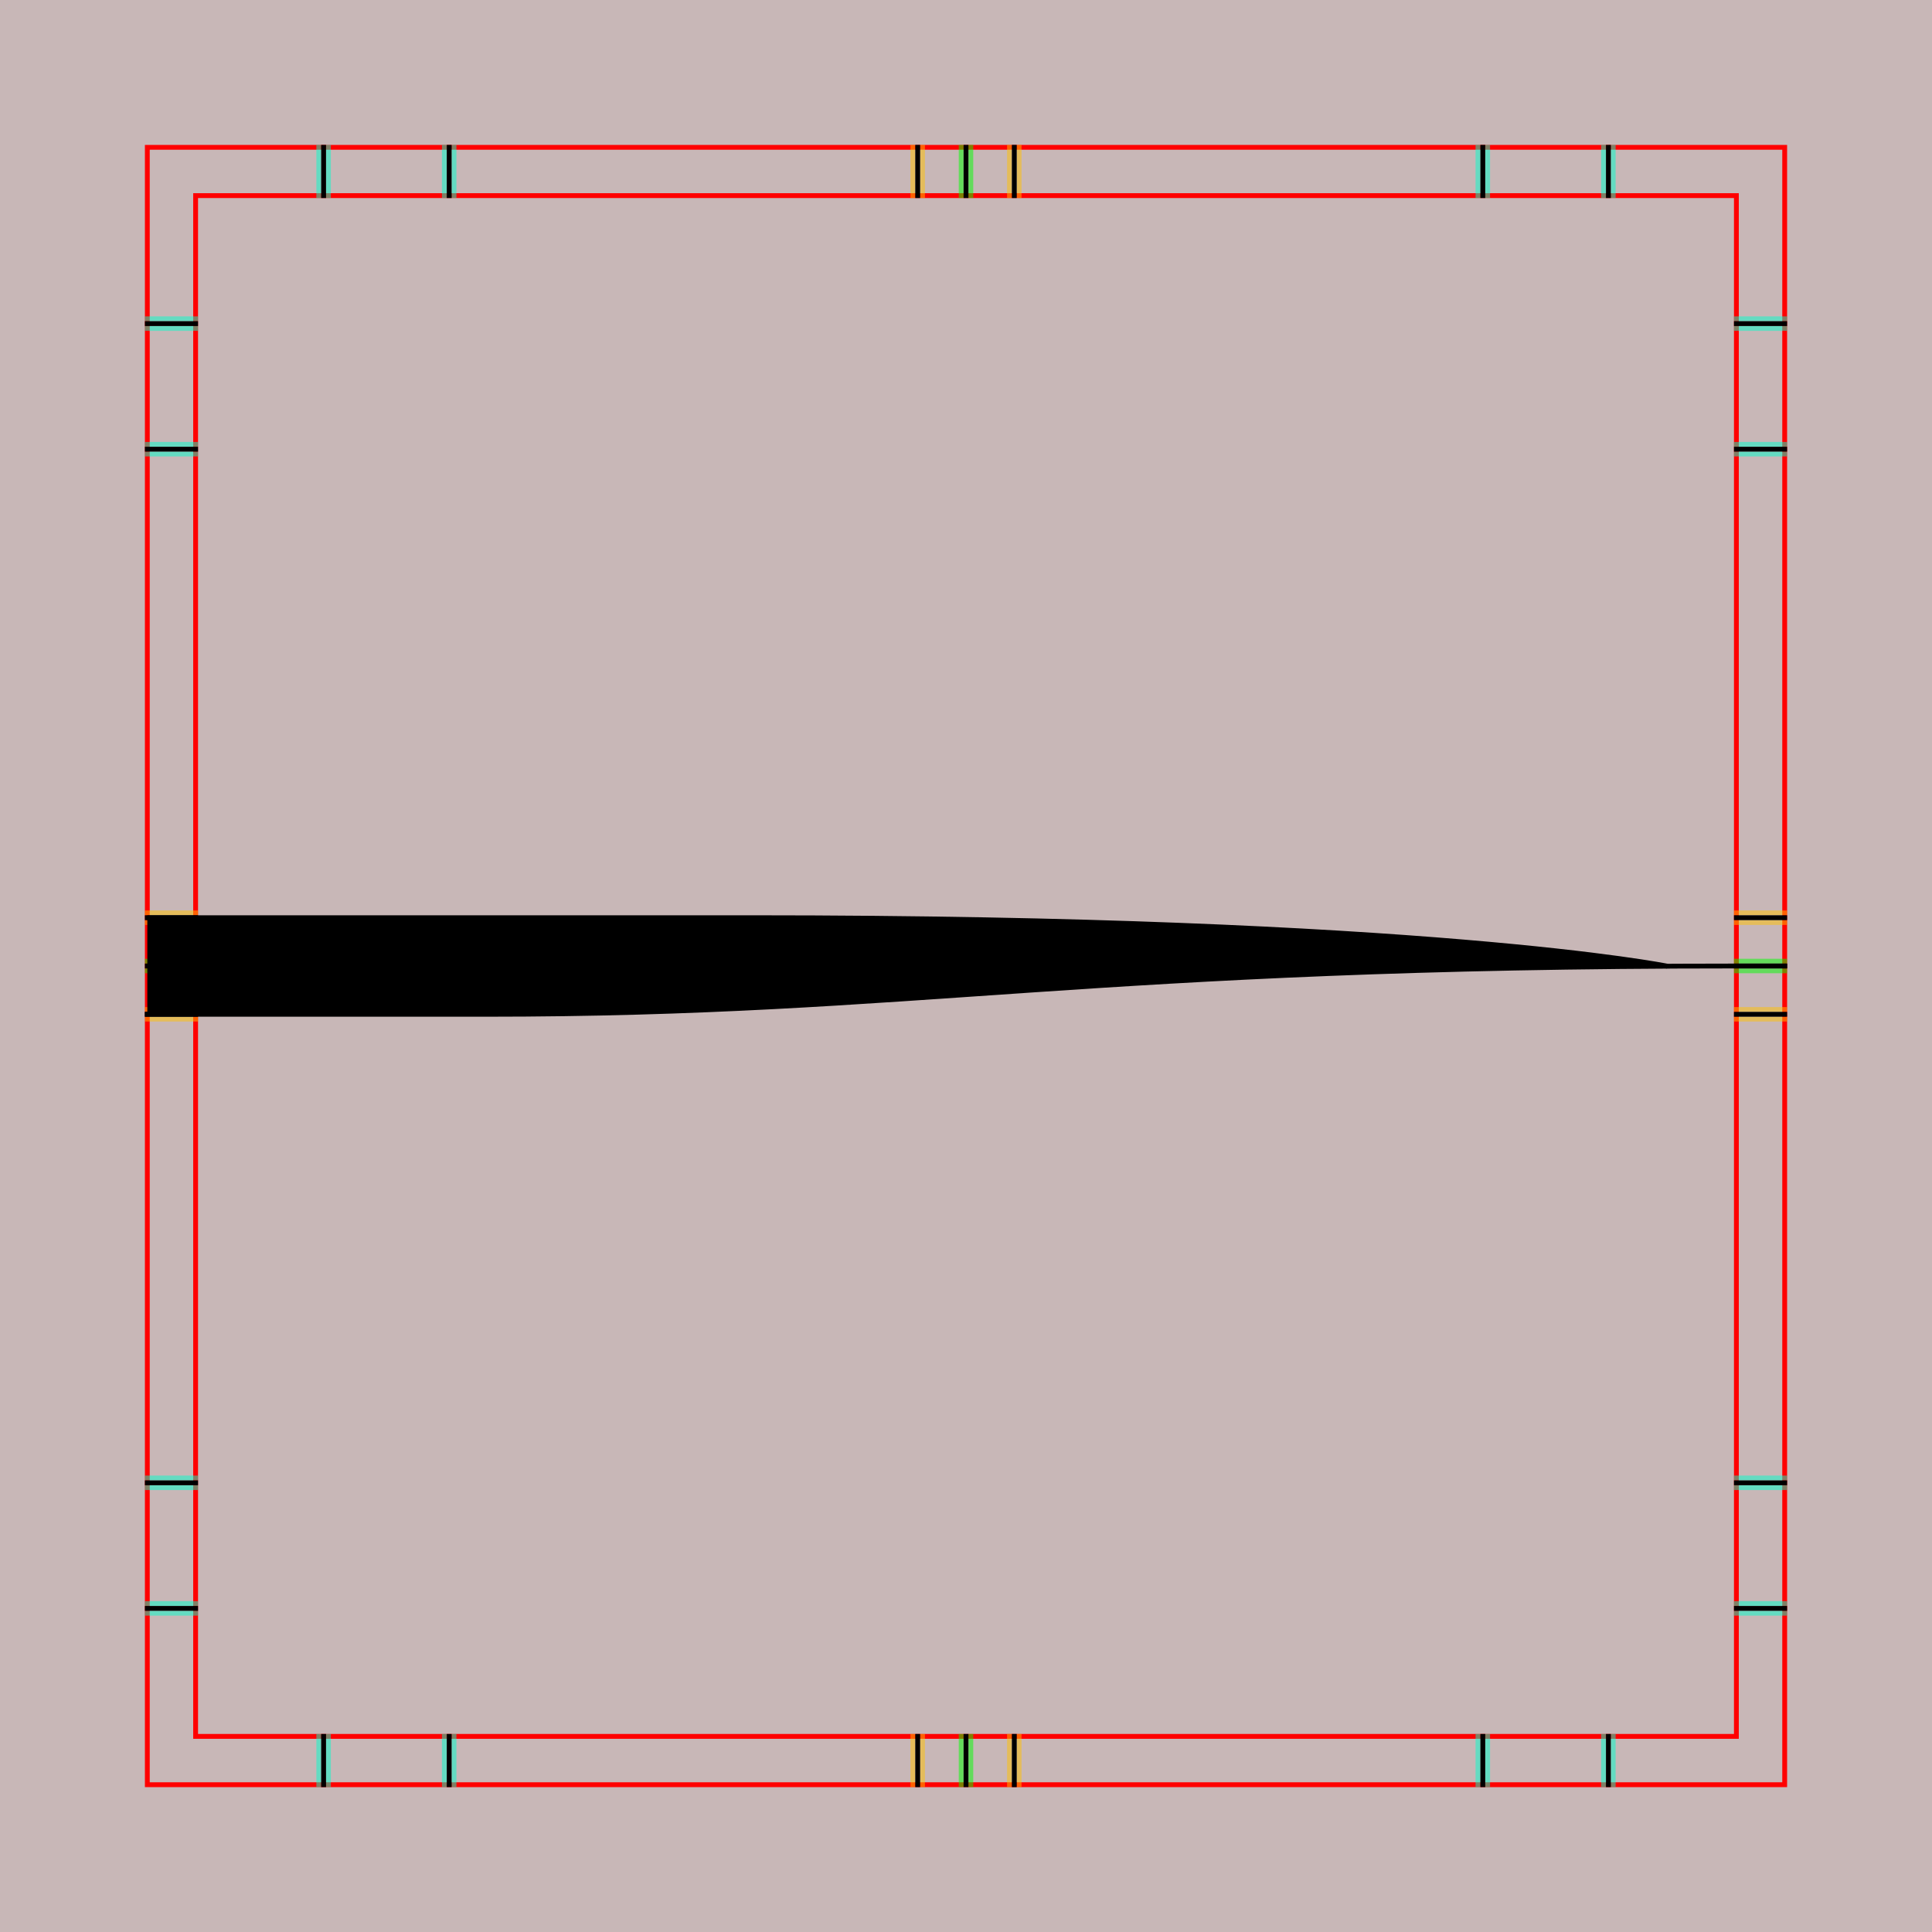
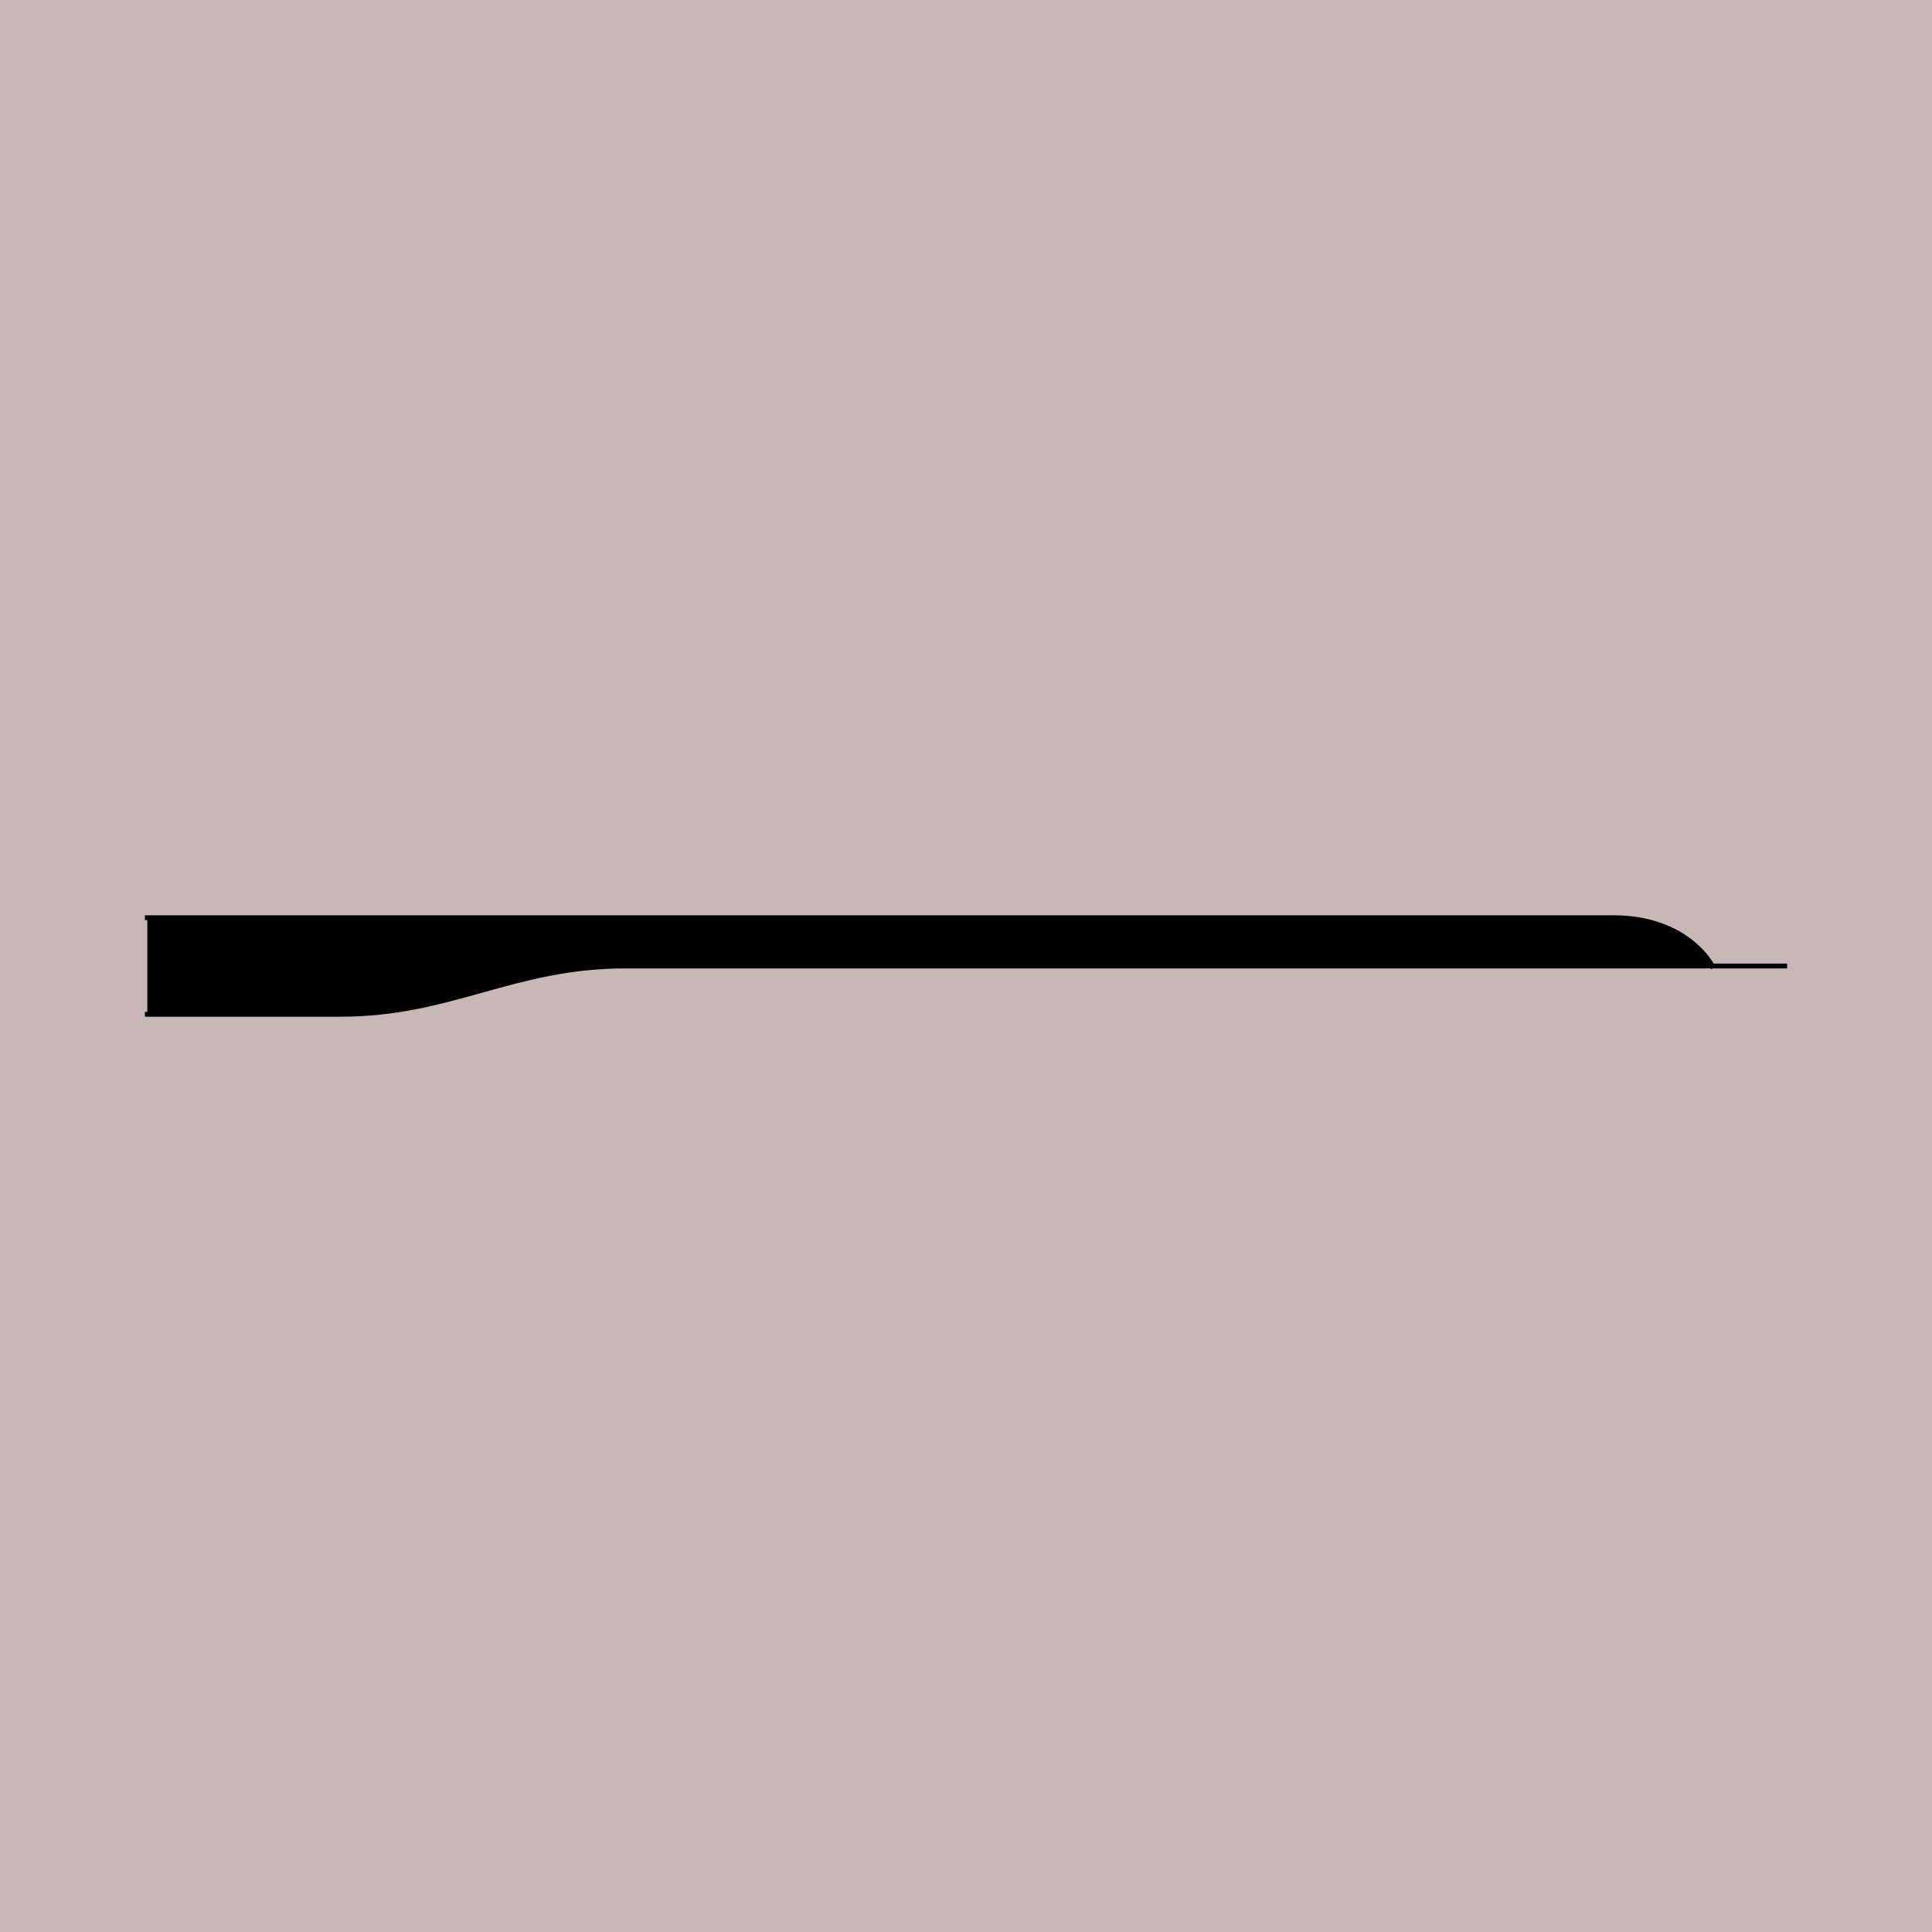
<svg xmlns="http://www.w3.org/2000/svg" style="display:inline" version="1.1" id="svg2902" height="400" width="400">
  <defs id="defs2904" />
  <g id="layer1">
    <path style="color:#000000;fill:#c8b7b7;fill-opacity:1;fill-rule:nonzero;stroke:none;stroke-width:0;marker:none;visibility:visible;display:inline;overflow:visible;enable-background:accumulate" d="m 0,0 400,0 0,400 -400,0 z" id="rect3096" />
  </g>
-   <g id="XX_referenz" layerid="XX_referenz" style="display:inline">
+   <g id="XX_referenz" layerid="XX_referenz" style="display:none">
    <path id="innerframe" style="fill:none;stroke:#ff0000;stroke-width:1;stroke-linecap:round;stroke-linejoin:miter;stroke-miterlimit:3.9;stroke-opacity:1;stroke-dasharray:none" d="m 40.5,40.5 319,0 0,319 -319,0 0,-319 z" />
    <path id="outerframe" style="fill:none;stroke:#ff0000;stroke-width:1;stroke-linecap:round;stroke-linejoin:miter;stroke-miterlimit:3.9;stroke-opacity:1;stroke-dasharray:none;display:inline" d="m 30.5,30.5 339,0 0,339 -339,0 0,-339 z" />
    <path style="opacity:0.5;fill:none;stroke:#ffc200;stroke-width:1px;stroke-linecap:square;stroke-linejoin:miter;stroke-opacity:1;display:inline" d="m 189,30.5 0,10" id="ref-S-top-1" />
    <path style="opacity:0.5;fill:none;stroke:#ffc200;stroke-width:1px;stroke-linecap:square;stroke-linejoin:miter;stroke-opacity:1;display:inline" d="m 191,30.5 0,10" id="ref-S-top-2" />
    <path style="opacity:0.5;fill:none;stroke:#ffc200;stroke-width:1px;stroke-linecap:square;stroke-linejoin:miter;stroke-opacity:1;display:inline" d="m 209,30.5 0,10" id="ref-S-top-3" />
    <path style="opacity:0.5;fill:none;stroke:#ffc200;stroke-width:1px;stroke-linecap:square;stroke-linejoin:miter;stroke-opacity:1;display:inline" d="m 211,30.5 0,10" id="ref-S-top-4" />
    <path style="opacity:0.5;fill:none;stroke:#00ff00;stroke-width:1px;stroke-linecap:square;stroke-linejoin:miter;stroke-opacity:1;display:inline" d="m 199,30.5 0,10" id="ref-I-top-1" />
    <path style="opacity:0.5;fill:none;stroke:#00ff00;stroke-width:1px;stroke-linecap:square;stroke-linejoin:miter;stroke-opacity:1;display:inline" d="m 201,30.5 0,10" id="ref-I-top-2" />
    <path style="opacity:0.5;color:#000000;fill:none;stroke:#00ffcc;stroke-width:1px;stroke-linecap:square;stroke-linejoin:miter;stroke-miterlimit:4;stroke-opacity:1;stroke-dasharray:none;stroke-dashoffset:0;marker:none;visibility:visible;display:inline;overflow:visible;enable-background:accumulate" d="m 66,30.5 0,10" id="ref-C-top-1" />
    <path style="opacity:0.5;color:#000000;fill:none;stroke:#00ffcc;stroke-width:1px;stroke-linecap:square;stroke-linejoin:miter;stroke-miterlimit:4;stroke-opacity:1;stroke-dasharray:none;stroke-dashoffset:0;marker:none;visibility:visible;display:inline;overflow:visible;enable-background:accumulate" d="m 68,30.5 0,10" id="ref-C-top-2" />
    <path style="opacity:0.5;color:#000000;fill:none;stroke:#00ffcc;stroke-width:1px;stroke-linecap:square;stroke-linejoin:miter;stroke-miterlimit:4;stroke-opacity:1;stroke-dasharray:none;stroke-dashoffset:0;marker:none;visibility:visible;display:inline;overflow:visible;enable-background:accumulate" d="m 92,30.5 0,10" id="ref-C-top-3" />
    <path style="opacity:0.5;color:#000000;fill:none;stroke:#00ffcc;stroke-width:1px;stroke-linecap:square;stroke-linejoin:miter;stroke-miterlimit:4;stroke-opacity:1;stroke-dasharray:none;stroke-dashoffset:0;marker:none;visibility:visible;display:inline;overflow:visible;enable-background:accumulate" d="m 94,30.5 0,10" id="ref-C-top-4" />
    <path style="opacity:0.5;color:#000000;fill:none;stroke:#00ffcc;stroke-width:1px;stroke-linecap:square;stroke-linejoin:miter;stroke-miterlimit:4;stroke-opacity:1;stroke-dasharray:none;stroke-dashoffset:0;marker:none;visibility:visible;display:inline;overflow:visible;enable-background:accumulate" d="m 306,30.5 0,10" id="ref-C-top-5" />
    <path style="opacity:0.5;color:#000000;fill:none;stroke:#00ffcc;stroke-width:1px;stroke-linecap:square;stroke-linejoin:miter;stroke-miterlimit:4;stroke-opacity:1;stroke-dasharray:none;stroke-dashoffset:0;marker:none;visibility:visible;display:inline;overflow:visible;enable-background:accumulate" d="m 308,30.5 0,10" id="ref-C-top-6" />
    <path style="opacity:0.5;color:#000000;fill:none;stroke:#00ffcc;stroke-width:1px;stroke-linecap:square;stroke-linejoin:miter;stroke-miterlimit:4;stroke-opacity:1;stroke-dasharray:none;stroke-dashoffset:0;marker:none;visibility:visible;display:inline;overflow:visible;enable-background:accumulate" d="m 332,30.5 0,10" id="ref-C-top-7" />
    <path style="opacity:0.5;color:#000000;fill:none;stroke:#00ffcc;stroke-width:1px;stroke-linecap:square;stroke-linejoin:miter;stroke-miterlimit:4;stroke-opacity:1;stroke-dasharray:none;stroke-dashoffset:0;marker:none;visibility:visible;display:inline;overflow:visible;enable-background:accumulate" d="m 334,30.5 0,10" id="ref-C-top-8" />
    <path style="color:#000000;fill:none;stroke:#000000;stroke-width:1px;stroke-linecap:square;stroke-linejoin:miter;stroke-miterlimit:4;stroke-opacity:1;stroke-dasharray:none;stroke-dashoffset:0;marker:none;visibility:visible;display:inline;overflow:visible;enable-background:accumulate" d="m 190,30.5 0,10" id="S-top-1" />
    <path style="color:#000000;fill:none;stroke:#000000;stroke-width:1px;stroke-linecap:square;stroke-linejoin:miter;stroke-miterlimit:4;stroke-opacity:1;stroke-dasharray:none;stroke-dashoffset:0;marker:none;visibility:visible;display:inline;overflow:visible;enable-background:accumulate" d="m 210,30.5 0,10" id="S-top-2" />
    <path style="fill:none;stroke:#000000;stroke-width:1px;stroke-linecap:square;stroke-linejoin:miter;stroke-opacity:1;display:inline" d="m 200,30.5 0,10" id="I-top-1" />
    <path style="color:#000000;fill:none;stroke:#000000;stroke-width:1px;stroke-linecap:square;stroke-linejoin:miter;stroke-miterlimit:4;stroke-opacity:1;stroke-dasharray:none;stroke-dashoffset:0;marker:none;visibility:visible;display:inline;overflow:visible;enable-background:accumulate" d="m 67,30.5 0,10" id="C-top-1" />
    <path style="color:#000000;fill:none;stroke:#000000;stroke-width:1px;stroke-linecap:square;stroke-linejoin:miter;stroke-miterlimit:4;stroke-opacity:1;stroke-dasharray:none;stroke-dashoffset:0;marker:none;visibility:visible;display:inline;overflow:visible;enable-background:accumulate" d="m 93,30.5 0,10" id="C-top-2" />
    <path style="color:#000000;fill:none;stroke:#000000;stroke-width:1px;stroke-linecap:square;stroke-linejoin:miter;stroke-miterlimit:4;stroke-opacity:1;stroke-dasharray:none;stroke-dashoffset:0;marker:none;visibility:visible;display:inline;overflow:visible;enable-background:accumulate" d="m 307,30.5 0,10" id="C-top-3" />
    <path style="color:#000000;fill:none;stroke:#000000;stroke-width:1px;stroke-linecap:square;stroke-linejoin:miter;stroke-miterlimit:4;stroke-opacity:1;stroke-dasharray:none;stroke-dashoffset:0;marker:none;visibility:visible;display:inline;overflow:visible;enable-background:accumulate" d="m 333,30.5 0,10" id="C-top-4" />
    <path style="opacity:0.5;fill:none;stroke:#ffc200;stroke-width:1px;stroke-linecap:square;stroke-linejoin:miter;stroke-opacity:1;display:inline" d="m 369.5,189 -10,0" id="ref-S-right-1" />
    <path style="opacity:0.5;fill:none;stroke:#ffc200;stroke-width:1px;stroke-linecap:square;stroke-linejoin:miter;stroke-opacity:1;display:inline" d="m 369.5,191 -10,0" id="ref-S-right-2" />
    <path style="opacity:0.5;fill:none;stroke:#ffc200;stroke-width:1px;stroke-linecap:square;stroke-linejoin:miter;stroke-opacity:1;display:inline" d="m 369.5,209 -10,0" id="ref-S-right-3" />
    <path style="opacity:0.5;fill:none;stroke:#ffc200;stroke-width:1px;stroke-linecap:square;stroke-linejoin:miter;stroke-opacity:1;display:inline" d="m 369.5,211 -10,0" id="ref-S-right-4" />
    <path style="opacity:0.5;fill:none;stroke:#00ff00;stroke-width:1px;stroke-linecap:square;stroke-linejoin:miter;stroke-opacity:1;display:inline" d="m 369.5,199 -10,0" id="ref-I-right-1" />
    <path style="opacity:0.5;fill:none;stroke:#00ff00;stroke-width:1px;stroke-linecap:square;stroke-linejoin:miter;stroke-opacity:1;display:inline" d="m 369.5,201 -10,0" id="ref-I-right-2" />
    <path style="opacity:0.5;color:#000000;fill:none;stroke:#00ffcc;stroke-width:1px;stroke-linecap:square;stroke-linejoin:miter;stroke-miterlimit:4;stroke-opacity:1;stroke-dasharray:none;stroke-dashoffset:0;marker:none;visibility:visible;display:inline;overflow:visible;enable-background:accumulate" d="m 369.5,66 -10,0" id="ref-C-right-1" />
    <path style="opacity:0.5;color:#000000;fill:none;stroke:#00ffcc;stroke-width:1px;stroke-linecap:square;stroke-linejoin:miter;stroke-miterlimit:4;stroke-opacity:1;stroke-dasharray:none;stroke-dashoffset:0;marker:none;visibility:visible;display:inline;overflow:visible;enable-background:accumulate" d="m 369.5,68 -10,0" id="ref-C-right-2" />
    <path style="opacity:0.5;color:#000000;fill:none;stroke:#00ffcc;stroke-width:1px;stroke-linecap:square;stroke-linejoin:miter;stroke-miterlimit:4;stroke-opacity:1;stroke-dasharray:none;stroke-dashoffset:0;marker:none;visibility:visible;display:inline;overflow:visible;enable-background:accumulate" d="m 369.5,92 -10,0" id="ref-C-right-3" />
    <path style="opacity:0.5;color:#000000;fill:none;stroke:#00ffcc;stroke-width:1px;stroke-linecap:square;stroke-linejoin:miter;stroke-miterlimit:4;stroke-opacity:1;stroke-dasharray:none;stroke-dashoffset:0;marker:none;visibility:visible;display:inline;overflow:visible;enable-background:accumulate" d="m 369.5,94 -10,0" id="ref-C-right-4" />
    <path style="opacity:0.5;color:#000000;fill:none;stroke:#00ffcc;stroke-width:1px;stroke-linecap:square;stroke-linejoin:miter;stroke-miterlimit:4;stroke-opacity:1;stroke-dasharray:none;stroke-dashoffset:0;marker:none;visibility:visible;display:inline;overflow:visible;enable-background:accumulate" d="m 369.5,306 -10,0" id="ref-C-right-5" />
    <path style="opacity:0.5;color:#000000;fill:none;stroke:#00ffcc;stroke-width:1px;stroke-linecap:square;stroke-linejoin:miter;stroke-miterlimit:4;stroke-opacity:1;stroke-dasharray:none;stroke-dashoffset:0;marker:none;visibility:visible;display:inline;overflow:visible;enable-background:accumulate" d="m 369.5,308 -10,0" id="ref-C-right-6" />
    <path style="opacity:0.5;color:#000000;fill:none;stroke:#00ffcc;stroke-width:1px;stroke-linecap:square;stroke-linejoin:miter;stroke-miterlimit:4;stroke-opacity:1;stroke-dasharray:none;stroke-dashoffset:0;marker:none;visibility:visible;display:inline;overflow:visible;enable-background:accumulate" d="m 369.5,332 -10,0" id="ref-C-right-7" />
    <path style="opacity:0.5;color:#000000;fill:none;stroke:#00ffcc;stroke-width:1px;stroke-linecap:square;stroke-linejoin:miter;stroke-miterlimit:4;stroke-opacity:1;stroke-dasharray:none;stroke-dashoffset:0;marker:none;visibility:visible;display:inline;overflow:visible;enable-background:accumulate" d="m 369.5,334 -10,0" id="ref-C-right-8" />
    <path style="fill:none;stroke:#000000;stroke-width:1px;stroke-linecap:square;stroke-linejoin:miter;stroke-opacity:1" d="m 369.5,190 -10,0" id="S-right-1" />
    <path style="fill:none;stroke:#000000;stroke-width:1px;stroke-linecap:square;stroke-linejoin:miter;stroke-opacity:1;display:inline" d="m 369.5,210 -10,0" id="S-right-2" />
    <path style="fill:none;stroke:#000000;stroke-width:1px;stroke-linecap:square;stroke-linejoin:miter;stroke-opacity:1;display:inline" d="m 369.5,200 -10,0" id="I-right-1" />
    <path style="color:#000000;fill:none;stroke:#000000;stroke-width:1px;stroke-linecap:square;stroke-linejoin:miter;stroke-miterlimit:4;stroke-opacity:1;stroke-dasharray:none;stroke-dashoffset:0;marker:none;visibility:visible;display:inline;overflow:visible;enable-background:accumulate" d="m 369.5,67 -10,0" id="C-right-1" />
    <path style="color:#000000;fill:none;stroke:#000000;stroke-width:1px;stroke-linecap:square;stroke-linejoin:miter;stroke-miterlimit:4;stroke-opacity:1;stroke-dasharray:none;stroke-dashoffset:0;marker:none;visibility:visible;display:inline;overflow:visible;enable-background:accumulate" d="m 369.5,93 -10,0" id="C-right-2" />
    <path style="color:#000000;fill:none;stroke:#000000;stroke-width:1px;stroke-linecap:square;stroke-linejoin:miter;stroke-miterlimit:4;stroke-opacity:1;stroke-dasharray:none;stroke-dashoffset:0;marker:none;visibility:visible;display:inline;overflow:visible;enable-background:accumulate" d="m 369.5,307 -10,0" id="C-right-3" />
    <path style="color:#000000;fill:none;stroke:#000000;stroke-width:1px;stroke-linecap:square;stroke-linejoin:miter;stroke-miterlimit:4;stroke-opacity:1;stroke-dasharray:none;stroke-dashoffset:0;marker:none;visibility:visible;display:inline;overflow:visible;enable-background:accumulate" d="m 369.5,333 -10,0" id="C-right-4" />
    <path style="opacity:0.5;fill:none;stroke:#ffc200;stroke-width:1px;stroke-linecap:square;stroke-linejoin:miter;stroke-opacity:1;display:inline" d="m 189,369.5 0,-10" id="ref-S-bottom-1" />
    <path style="opacity:0.5;fill:none;stroke:#ffc200;stroke-width:1px;stroke-linecap:square;stroke-linejoin:miter;stroke-opacity:1;display:inline" d="m 191,369.5 0,-10" id="ref-S-bottom-2" />
    <path style="opacity:0.5;fill:none;stroke:#ffc200;stroke-width:1px;stroke-linecap:square;stroke-linejoin:miter;stroke-opacity:1;display:inline" d="m 209,369.5 0,-10" id="ref-S-bottom-3" />
    <path style="opacity:0.5;fill:none;stroke:#ffc200;stroke-width:1px;stroke-linecap:square;stroke-linejoin:miter;stroke-opacity:1;display:inline" d="m 211,369.5 0,-10" id="ref-S-bottom-4" />
    <path style="opacity:0.5;fill:none;stroke:#00ff00;stroke-width:1px;stroke-linecap:square;stroke-linejoin:miter;stroke-opacity:1;display:inline" d="m 199,369.5 0,-10" id="ref-I-bottom-1" />
    <path style="opacity:0.5;fill:none;stroke:#00ff00;stroke-width:1px;stroke-linecap:square;stroke-linejoin:miter;stroke-opacity:1;display:inline" d="m 201,369.5 0,-10" id="ref-I-bottom-2" />
    <path style="opacity:0.5;color:#000000;fill:none;stroke:#00ffcc;stroke-width:1px;stroke-linecap:square;stroke-linejoin:miter;stroke-miterlimit:4;stroke-opacity:1;stroke-dasharray:none;stroke-dashoffset:0;marker:none;visibility:visible;display:inline;overflow:visible;enable-background:accumulate" d="m 66,369.5 0,-10" id="ref-C-bottom-1" />
    <path style="opacity:0.5;color:#000000;fill:none;stroke:#00ffcc;stroke-width:1px;stroke-linecap:square;stroke-linejoin:miter;stroke-miterlimit:4;stroke-opacity:1;stroke-dasharray:none;stroke-dashoffset:0;marker:none;visibility:visible;display:inline;overflow:visible;enable-background:accumulate" d="m 68,369.5 0,-10" id="ref-C-bottom-2" />
    <path style="opacity:0.5;color:#000000;fill:none;stroke:#00ffcc;stroke-width:1px;stroke-linecap:square;stroke-linejoin:miter;stroke-miterlimit:4;stroke-opacity:1;stroke-dasharray:none;stroke-dashoffset:0;marker:none;visibility:visible;display:inline;overflow:visible;enable-background:accumulate" d="m 92,369.5 0,-10" id="ref-C-bottom-3" />
    <path style="opacity:0.5;color:#000000;fill:none;stroke:#00ffcc;stroke-width:1px;stroke-linecap:square;stroke-linejoin:miter;stroke-miterlimit:4;stroke-opacity:1;stroke-dasharray:none;stroke-dashoffset:0;marker:none;visibility:visible;display:inline;overflow:visible;enable-background:accumulate" d="m 94,369.5 0,-10" id="ref-C-bottom-4" />
    <path style="opacity:0.5;color:#000000;fill:none;stroke:#00ffcc;stroke-width:1px;stroke-linecap:square;stroke-linejoin:miter;stroke-miterlimit:4;stroke-opacity:1;stroke-dasharray:none;stroke-dashoffset:0;marker:none;visibility:visible;display:inline;overflow:visible;enable-background:accumulate" d="m 306,369.5 0,-10" id="ref-C-bottom-5" />
    <path style="opacity:0.5;color:#000000;fill:none;stroke:#00ffcc;stroke-width:1px;stroke-linecap:square;stroke-linejoin:miter;stroke-miterlimit:4;stroke-opacity:1;stroke-dasharray:none;stroke-dashoffset:0;marker:none;visibility:visible;display:inline;overflow:visible;enable-background:accumulate" d="m 308,369.5 0,-10" id="ref-C-bottom-6" />
    <path style="opacity:0.5;color:#000000;fill:none;stroke:#00ffcc;stroke-width:1px;stroke-linecap:square;stroke-linejoin:miter;stroke-miterlimit:4;stroke-opacity:1;stroke-dasharray:none;stroke-dashoffset:0;marker:none;visibility:visible;display:inline;overflow:visible;enable-background:accumulate" d="m 332,369.5 0,-10" id="ref-C-bottom-7" />
    <path style="opacity:0.5;color:#000000;fill:none;stroke:#00ffcc;stroke-width:1px;stroke-linecap:square;stroke-linejoin:miter;stroke-miterlimit:4;stroke-opacity:1;stroke-dasharray:none;stroke-dashoffset:0;marker:none;visibility:visible;display:inline;overflow:visible;enable-background:accumulate" d="m 334,369.5 0,-10" id="ref-C-bottom-8" />
    <path style="fill:none;stroke:#000000;stroke-width:1px;stroke-linecap:square;stroke-linejoin:miter;stroke-opacity:1;display:inline" d="m 190,369.5 0,-10" id="S-bottom-1" />
    <path style="fill:none;stroke:#000000;stroke-width:1px;stroke-linecap:square;stroke-linejoin:miter;stroke-opacity:1" d="m 210,369.5 0,-10" id="S-bottom-2" />
    <path style="fill:none;stroke:#000000;stroke-width:1px;stroke-linecap:square;stroke-linejoin:miter;stroke-opacity:1;display:inline" d="m 200,369.5 0,-10" id="I-bottom-1" />
    <path style="color:#000000;fill:none;stroke:#000000;stroke-width:1px;stroke-linecap:square;stroke-linejoin:miter;stroke-miterlimit:4;stroke-opacity:1;stroke-dasharray:none;stroke-dashoffset:0;marker:none;visibility:visible;display:inline;overflow:visible;enable-background:accumulate" d="m 67,369.5 0,-10" id="C-bottom-1" />
    <path style="color:#000000;fill:none;stroke:#000000;stroke-width:1px;stroke-linecap:square;stroke-linejoin:miter;stroke-miterlimit:4;stroke-opacity:1;stroke-dasharray:none;stroke-dashoffset:0;marker:none;visibility:visible;display:inline;overflow:visible;enable-background:accumulate" d="m 93,369.5 0,-10" id="C-bottom-2" />
    <path style="color:#000000;fill:none;stroke:#000000;stroke-width:1px;stroke-linecap:square;stroke-linejoin:miter;stroke-miterlimit:4;stroke-opacity:1;stroke-dasharray:none;stroke-dashoffset:0;marker:none;visibility:visible;display:inline;overflow:visible;enable-background:accumulate" d="m 307,369.5 0,-10" id="C-bottom-3" />
    <path style="color:#000000;fill:none;stroke:#000000;stroke-width:1px;stroke-linecap:square;stroke-linejoin:miter;stroke-miterlimit:4;stroke-opacity:1;stroke-dasharray:none;stroke-dashoffset:0;marker:none;visibility:visible;display:inline;overflow:visible;enable-background:accumulate" d="m 333,369.5 0,-10" id="C-bottom-4" />
    <path style="opacity:0.5;fill:none;stroke:#ffc200;stroke-width:1px;stroke-linecap:square;stroke-linejoin:miter;stroke-opacity:1;display:inline" d="m 30.5,189 10,0" id="ref-S-left-1" />
    <path style="opacity:0.5;fill:none;stroke:#ffc200;stroke-width:1px;stroke-linecap:square;stroke-linejoin:miter;stroke-opacity:1;display:inline" d="m 30.5,191 10,0" id="ref-S-left-2" />
    <path style="opacity:0.5;fill:none;stroke:#ffc200;stroke-width:1px;stroke-linecap:square;stroke-linejoin:miter;stroke-opacity:1" d="m 30.5,209 10,0" id="ref-S-left-3" />
    <path style="opacity:0.5;fill:none;stroke:#ffc200;stroke-width:1px;stroke-linecap:square;stroke-linejoin:miter;stroke-opacity:1;display:inline" d="m 30.5,211 10,0" id="ref-S-left-4" />
    <path style="opacity:0.5;fill:none;stroke:#00ff00;stroke-width:1px;stroke-linecap:square;stroke-linejoin:miter;stroke-opacity:1;display:inline" d="M 40.5,199 30.5,199" id="ref-I-left-1" />
    <path style="opacity:0.5;fill:none;stroke:#00ff00;stroke-width:1px;stroke-linecap:square;stroke-linejoin:miter;stroke-opacity:1;display:inline" d="M 40.5,201 30.5,201" id="ref-I-left-2" />
    <path style="opacity:0.5;color:#000000;fill:none;stroke:#00ffcc;stroke-width:1px;stroke-linecap:square;stroke-linejoin:miter;stroke-miterlimit:4;stroke-opacity:1;stroke-dasharray:none;stroke-dashoffset:0;marker:none;visibility:visible;display:inline;overflow:visible;enable-background:accumulate" d="m 30.5,66 10,0" id="ref-C-left-1" />
    <path style="opacity:0.5;color:#000000;fill:none;stroke:#00ffcc;stroke-width:1px;stroke-linecap:square;stroke-linejoin:miter;stroke-miterlimit:4;stroke-opacity:1;stroke-dasharray:none;stroke-dashoffset:0;marker:none;visibility:visible;display:inline;overflow:visible;enable-background:accumulate" d="m 30.5,68 10,0" id="ref-C-left-2" />
    <path style="opacity:0.5;color:#000000;fill:none;stroke:#00ffcc;stroke-width:1px;stroke-linecap:square;stroke-linejoin:miter;stroke-miterlimit:4;stroke-opacity:1;stroke-dasharray:none;stroke-dashoffset:0;marker:none;visibility:visible;display:inline;overflow:visible;enable-background:accumulate" d="m 30.5,92 10,0" id="ref-C-left-3" />
    <path style="opacity:0.5;color:#000000;fill:none;stroke:#00ffcc;stroke-width:1px;stroke-linecap:square;stroke-linejoin:miter;stroke-miterlimit:4;stroke-opacity:1;stroke-dasharray:none;stroke-dashoffset:0;marker:none;visibility:visible;display:inline;overflow:visible;enable-background:accumulate" d="m 30.5,94 10,0" id="ref-C-left-4" />
    <path style="opacity:0.5;color:#000000;fill:none;stroke:#00ffcc;stroke-width:1px;stroke-linecap:square;stroke-linejoin:miter;stroke-miterlimit:4;stroke-opacity:1;stroke-dasharray:none;stroke-dashoffset:0;marker:none;visibility:visible;display:inline;overflow:visible;enable-background:accumulate" d="m 30.5,306 10,0" id="ref-C-left-5" />
    <path style="opacity:0.5;color:#000000;fill:none;stroke:#00ffcc;stroke-width:1px;stroke-linecap:square;stroke-linejoin:miter;stroke-miterlimit:4;stroke-opacity:1;stroke-dasharray:none;stroke-dashoffset:0;marker:none;visibility:visible;display:inline;overflow:visible;enable-background:accumulate" d="m 30.5,308 10,0" id="ref-C-left-6" />
    <path style="opacity:0.5;color:#000000;fill:none;stroke:#00ffcc;stroke-width:1px;stroke-linecap:square;stroke-linejoin:miter;stroke-miterlimit:4;stroke-opacity:1;stroke-dasharray:none;stroke-dashoffset:0;marker:none;visibility:visible;display:inline;overflow:visible;enable-background:accumulate" d="m 30.5,332 10,0" id="ref-C-left-7" />
    <path style="opacity:0.5;color:#000000;fill:none;stroke:#00ffcc;stroke-width:1px;stroke-linecap:square;stroke-linejoin:miter;stroke-miterlimit:4;stroke-opacity:1;stroke-dasharray:none;stroke-dashoffset:0;marker:none;visibility:visible;display:inline;overflow:visible;enable-background:accumulate" d="m 30.5,334 10,0" id="ref-C-left-8" />
    <path style="fill:none;stroke:#000000;stroke-width:1px;stroke-linecap:square;stroke-linejoin:miter;stroke-opacity:1;display:inline" d="m 30.5,190 10,0" id="S-left-1" />
    <path style="fill:none;stroke:#000000;stroke-width:1px;stroke-linecap:square;stroke-linejoin:miter;stroke-opacity:1" d="m 30.5,210 10,0" id="S-left-2" />
    <path style="fill:none;stroke:#000000;stroke-width:1px;stroke-linecap:square;stroke-linejoin:miter;stroke-opacity:1;display:inline" d="M 40.5,200 30.5,200" id="I-left-1" />
    <path style="color:#000000;fill:none;stroke:#000000;stroke-width:1px;stroke-linecap:square;stroke-linejoin:miter;stroke-miterlimit:4;stroke-opacity:1;stroke-dasharray:none;stroke-dashoffset:0;marker:none;visibility:visible;display:inline;overflow:visible;enable-background:accumulate" d="m 30.5,67 10,0" id="C-left-1" />
    <path style="color:#000000;fill:none;stroke:#000000;stroke-width:1px;stroke-linecap:square;stroke-linejoin:miter;stroke-miterlimit:4;stroke-opacity:1;stroke-dasharray:none;stroke-dashoffset:0;marker:none;visibility:visible;display:inline;overflow:visible;enable-background:accumulate" d="m 30.5,93 10,0" id="C-left-2" />
    <path style="color:#000000;fill:none;stroke:#000000;stroke-width:1px;stroke-linecap:square;stroke-linejoin:miter;stroke-miterlimit:4;stroke-opacity:1;stroke-dasharray:none;stroke-dashoffset:0;marker:none;visibility:visible;display:inline;overflow:visible;enable-background:accumulate" d="m 30.5,307 10,0" id="C-left-3" />
    <path style="color:#000000;fill:none;stroke:#000000;stroke-width:1px;stroke-linecap:square;stroke-linejoin:miter;stroke-miterlimit:4;stroke-opacity:1;stroke-dasharray:none;stroke-dashoffset:0;marker:none;visibility:visible;display:inline;overflow:visible;enable-background:accumulate" d="m 30.5,333 10,0" id="C-left-4" />
  </g>
  <g style="display:none" layerid="element" id="element">
    <path style="fill:none;stroke:#000000;stroke-width:1px;stroke-linecap:square;stroke-linejoin:miter;stroke-opacity:1;display:inline" d="m 30.5,190 10,0" id="S-left-1-9" />
    <path style="fill:none;stroke:#00ff00;stroke-width:20;stroke-linecap:round;stroke-linejoin:miter;stroke-miterlimit:4;stroke-opacity:1;stroke-dasharray:none;display:inline" d="m 343.5,209 c 0,0 -48.327,-9 -188,-9 C 105.176,200 40.5,200 40.5,200" id="I-left-1-8" />
    <path id="S-left-2-9" style="fill:none;stroke:#ffff00;stroke-width:1px;stroke-linecap:square;stroke-linejoin:miter;stroke-opacity:1;display:inline" d="m 30.5,210 70,0 c 89.809,0 124.829,-10 259,-10 L 369.5,200" />
  </g>
-   <g id="layer2" style="display:inline">
+   <g id="layer2" style="display:none">
    <path id="I-left-1-8-0-0" style="font-size:medium;font-style:normal;font-variant:normal;font-weight:normal;font-stretch:normal;text-indent:0;text-align:start;text-decoration:none;line-height:normal;letter-spacing:normal;word-spacing:normal;text-transform:none;direction:ltr;block-progression:tb;writing-mode:lr-tb;text-anchor:start;baseline-shift:baseline;color:#000000;fill:#000000;stroke:none;stroke-width:1;marker:none;visibility:visible;display:inline;overflow:visible;enable-background:accumulate;font-family:Sans;-inkscape-font-specification:Sans" d="m 30.5,190 15,0 110,0 c 140.103,0 189.722,10.039 189.722,10.039 C 222.422,200.715 183.041,210 96.5,210 L 45.5,210 l -15,0" />
    <path id="I-left-1-8-0" style="font-size:medium;font-style:normal;font-variant:normal;font-weight:normal;font-stretch:normal;text-indent:0;text-align:start;text-decoration:none;line-height:normal;letter-spacing:normal;word-spacing:normal;text-transform:none;direction:ltr;block-progression:tb;writing-mode:lr-tb;text-anchor:start;baseline-shift:baseline;color:#000000;fill:none;stroke:#000000;stroke-width:1;stroke-miterlimit:4;stroke-dasharray:none;marker:none;visibility:visible;display:inline;overflow:visible;enable-background:accumulate;font-family:Sans;-inkscape-font-specification:Sans" d="m 30.5,190 15,0 110,0 c 140.103,0 189.722,10.039 189.722,10.039" />
    <path id="S-left-2-9-0" style="fill:none;stroke:#000000;stroke-width:1px;stroke-linecap:square;stroke-linejoin:miter;stroke-opacity:1;display:inline" d="m 30.5,210 70,0 c 89.809,0 124.829,-10 259,-10 L 369.5,200" />
  </g>
+   <g style="display:inline" id="g3078">
+     <path id="path3128" style="fill:#000000;stroke:none;display:inline" d="m 30.5,210 0,-20 303.5,0 c 15.502,0 20.5,10 20.5,10 l -225,0 c -23.345,0 -36.02,10 -59,10 z" />
+     <path id="S-left-2-8" style="fill:none;stroke:#000000;stroke-width:1px;stroke-linecap:square;stroke-linejoin:miter;stroke-opacity:1;display:inline" d="m 369.5,200 -10,0 -230,0 c -23.345,0 -36.02,10 -59,10 L 40.5,210 30.5,210" />
+     <path style="fill:none;stroke:#000000;stroke-width:1px;stroke-linecap:square;stroke-linejoin:miter;stroke-opacity:1;display:inline" d="m 30.5,190 10,0 293.5,0 c 15.502,0 20.5,10 20.5,10" id="S-left-1-2" />
+   </g>
</svg>
